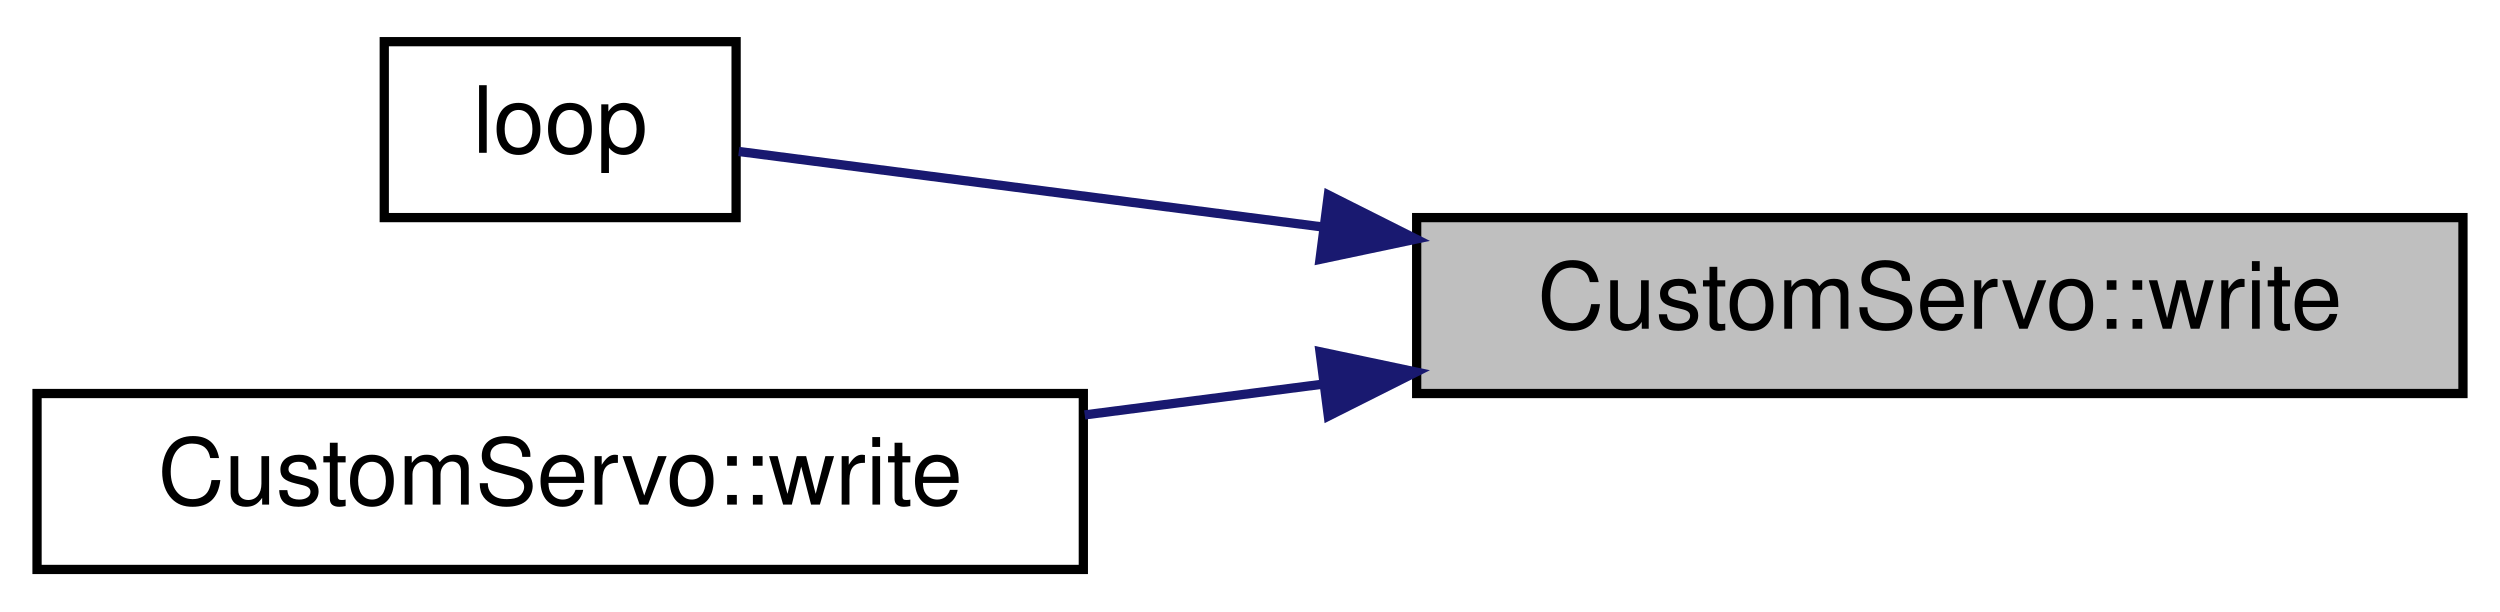
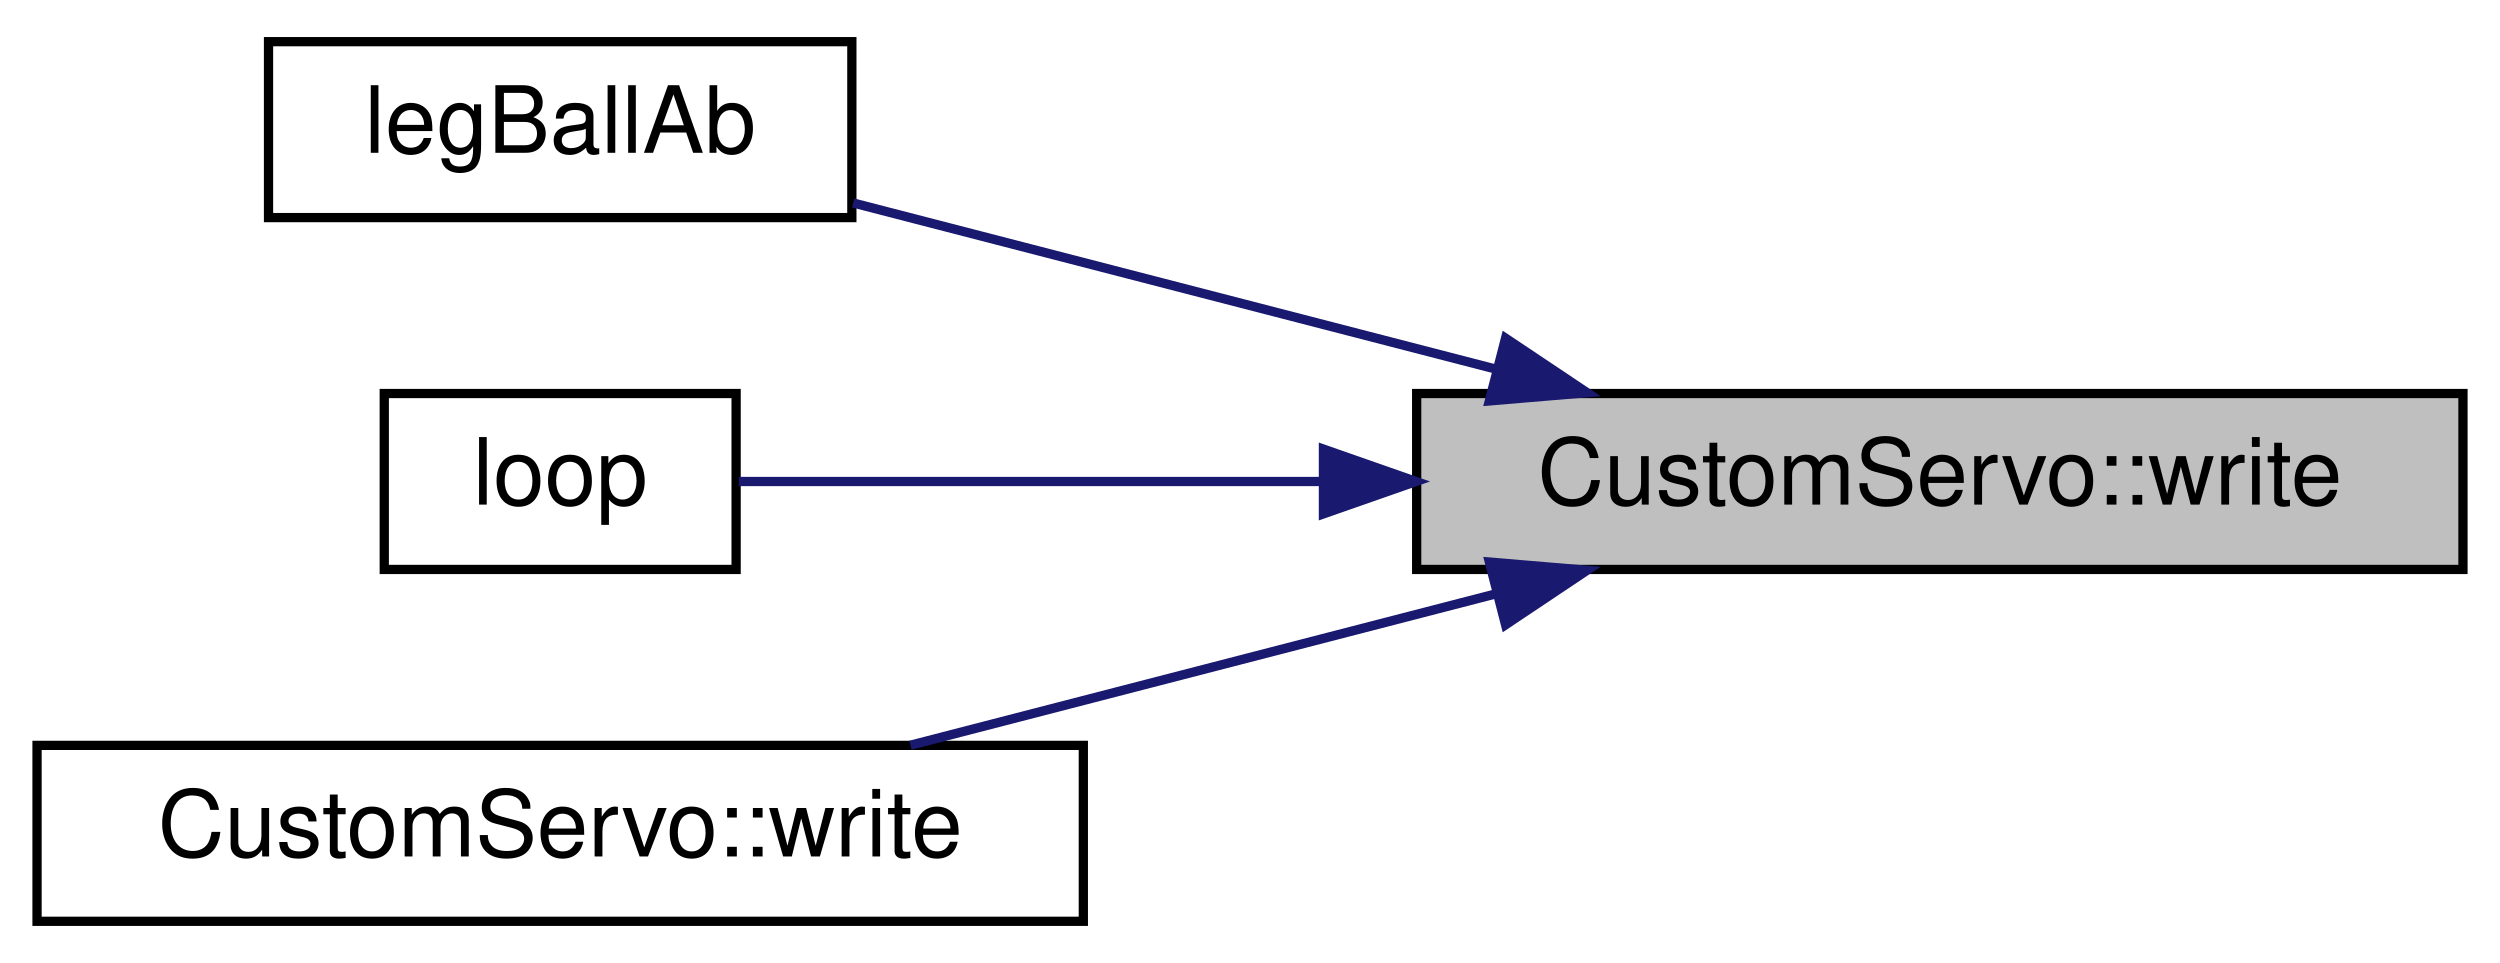
- <svg xmlns="http://www.w3.org/2000/svg" xmlns:xlink="http://www.w3.org/1999/xlink" width="270pt" height="66pt" viewBox="0.00 0.00 270.00 66.00">
-   <g id="graph0" class="graph" transform="scale(1 1) rotate(0) translate(4 62)">
+ <svg xmlns="http://www.w3.org/2000/svg" xmlns:xlink="http://www.w3.org/1999/xlink" width="270pt" height="104pt" viewBox="0.00 0.00 270.00 104.00">
+   <g id="graph0" class="graph" transform="scale(1 1) rotate(0) translate(4 100)">
    <g id="node1" class="node">
      <g id="a_node1">
        <a xlink:title="Bewegt den Servo mit einer vorher spezifizierten Geschwindigkeit.">
-           <polygon fill="#bfbfbf" stroke="black" points="149,-19.5 149,-38.5 262,-38.5 262,-19.5 149,-19.5" />
-           <text text-anchor="middle" x="205.5" y="-26.5" font-family="Helvetica,sans-Serif" font-size="10.00">CustomServo::write</text>
+           <polygon fill="#bfbfbf" stroke="black" points="149,-38.5 149,-57.5 262,-57.5 262,-38.5 149,-38.5" />
+           <text text-anchor="middle" x="205.5" y="-45.5" font-family="Helvetica,sans-Serif" font-size="10.00">CustomServo::write</text>
        </a>
      </g>
    </g>
    <g id="node2" class="node">
      <g id="a_node2">
+         <a xlink:href="sketch_8ino.html#a39b44b8ad8390b202d1c91f96e22d7a2" target="_top" xlink:title="Bewegt einen Ball zum Loch, legt ihn Ab und geht zurück.">
+           <polygon fill="none" stroke="black" points="25,-76.5 25,-95.5 88,-95.5 88,-76.5 25,-76.5" />
+           <text text-anchor="middle" x="56.5" y="-83.5" font-family="Helvetica,sans-Serif" font-size="10.00">legBallAb</text>
+         </a>
+       </g>
+     </g>
+     <g id="edge1" class="edge">
+       <path fill="none" stroke="midnightblue" d="M157.61,-60.12C134.88,-66 108.22,-72.89 88.14,-78.08" />
+       <polygon fill="midnightblue" stroke="midnightblue" points="158.6,-63.48 167.41,-57.59 156.85,-56.7 158.6,-63.48" />
+     </g>
+     <g id="node3" class="node">
+       <g id="a_node3">
        <a xlink:href="sketch_8ino.html#afe461d27b9c48d5921c00d521181f12f" target="_top" xlink:title="Wird immer wieder ausgeführt.">
          <polygon fill="none" stroke="black" points="37.5,-38.5 37.5,-57.5 75.5,-57.5 75.5,-38.5 37.5,-38.5" />
          <text text-anchor="middle" x="56.5" y="-45.5" font-family="Helvetica,sans-Serif" font-size="10.00">loop</text>
        </a>
      </g>
    </g>
-     <g id="edge1" class="edge">
-       <path fill="none" stroke="midnightblue" d="M138.8,-37.49C115.77,-40.47 91.71,-43.58 75.79,-45.64" />
-       <polygon fill="midnightblue" stroke="midnightblue" points="139.46,-40.94 148.93,-36.18 138.56,-33.99 139.46,-40.94" />
+     <g id="edge2" class="edge">
+       <path fill="none" stroke="midnightblue" d="M138.8,-48C115.77,-48 91.71,-48 75.79,-48" />
+       <polygon fill="midnightblue" stroke="midnightblue" points="138.93,-51.5 148.93,-48 138.93,-44.5 138.93,-51.5" />
    </g>
-     <g id="node3" class="node">
-       <g id="a_node3">
+     <g id="node4" class="node">
+       <g id="a_node4">
        <a xlink:href="classCustomServo.html#a73b3e39ae0c5ac49cde683711517283a" target="_top" xlink:title="Bewegt den Servo in duration Millisekunden an den angegebenen Winkel.">
          <polygon fill="none" stroke="black" points="0,-0.5 0,-19.5 113,-19.5 113,-0.5 0,-0.5" />
          <text text-anchor="middle" x="56.5" y="-7.5" font-family="Helvetica,sans-Serif" font-size="10.00">CustomServo::write</text>
        </a>
      </g>
    </g>
-     <g id="edge2" class="edge">
-       <path fill="none" stroke="midnightblue" d="M138.92,-20.52C130.32,-19.41 121.57,-18.28 113.15,-17.19" />
-       <polygon fill="midnightblue" stroke="midnightblue" points="138.56,-24.01 148.93,-21.82 139.46,-17.06 138.56,-24.01" />
+     <g id="edge3" class="edge">
+       <path fill="none" stroke="midnightblue" d="M157.65,-35.89C137.17,-30.6 113.51,-24.48 94.33,-19.52" />
+       <polygon fill="midnightblue" stroke="midnightblue" points="156.85,-39.3 167.41,-38.41 158.6,-32.52 156.85,-39.3" />
    </g>
  </g>
</svg>
